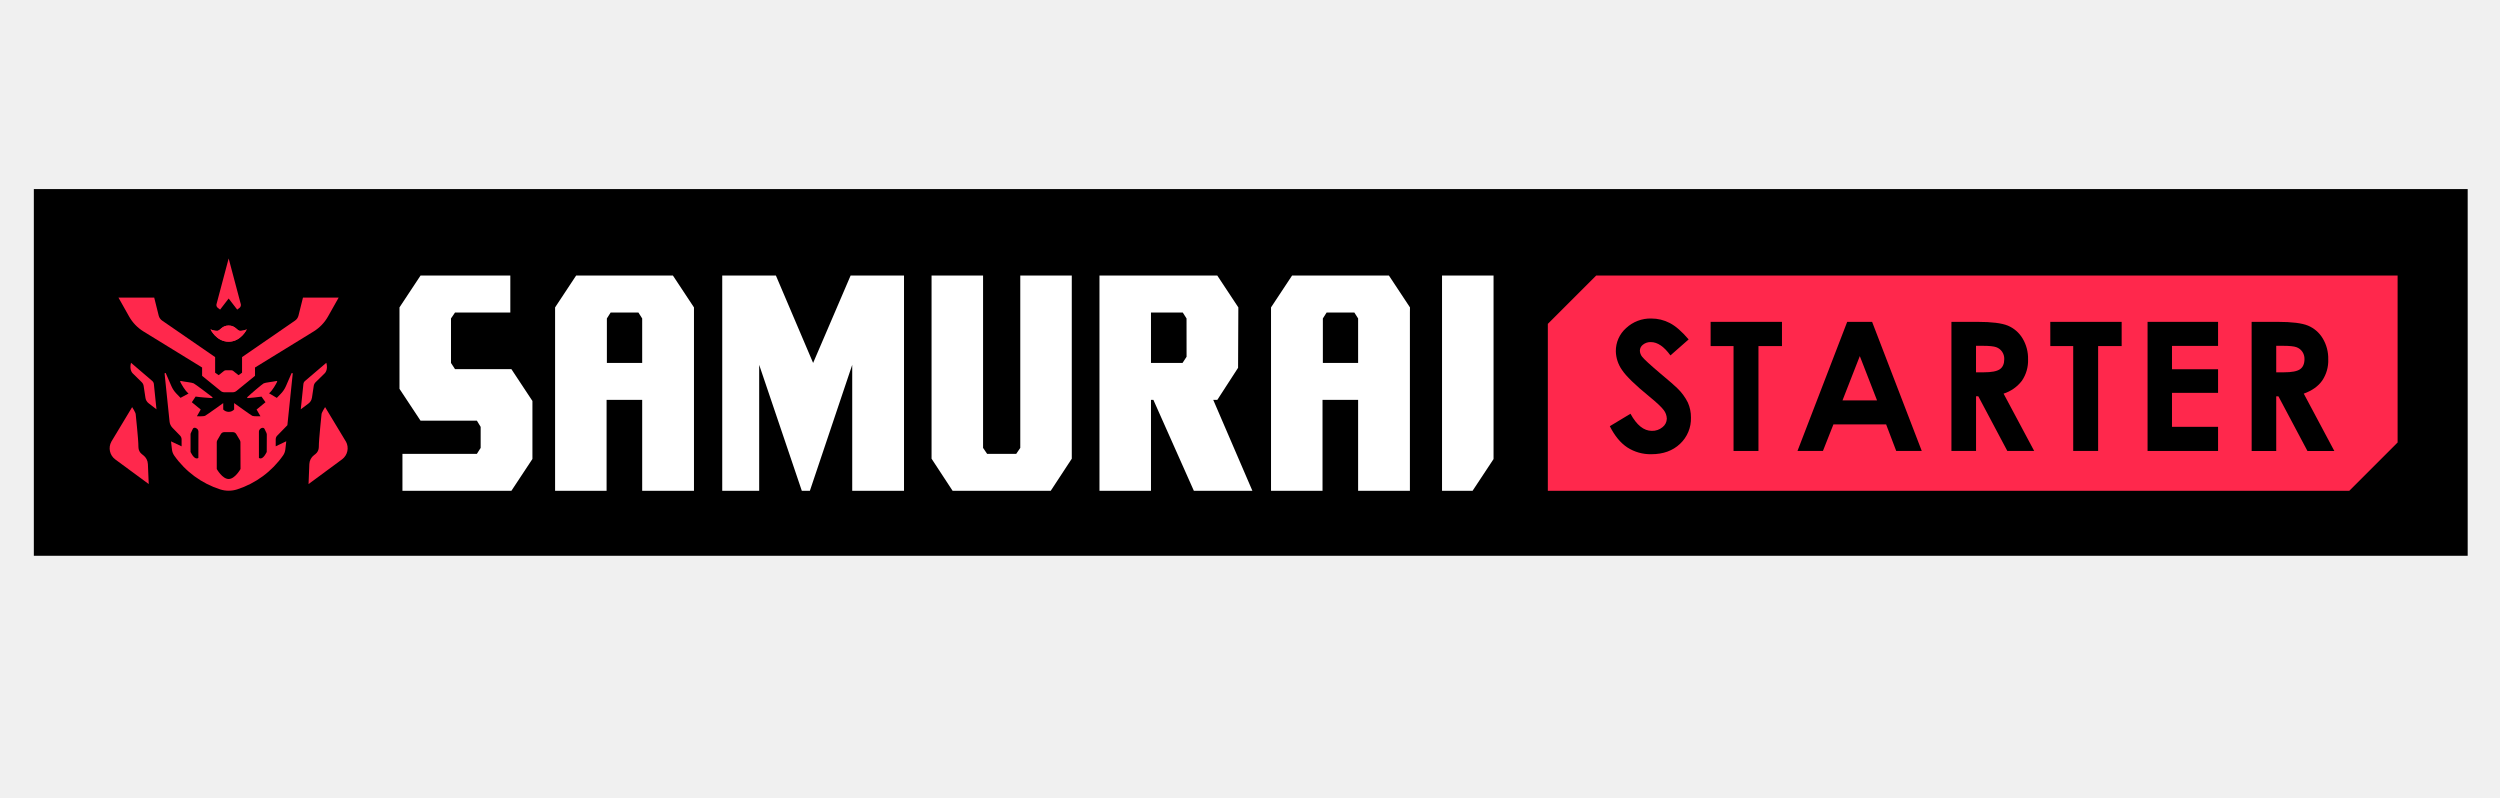
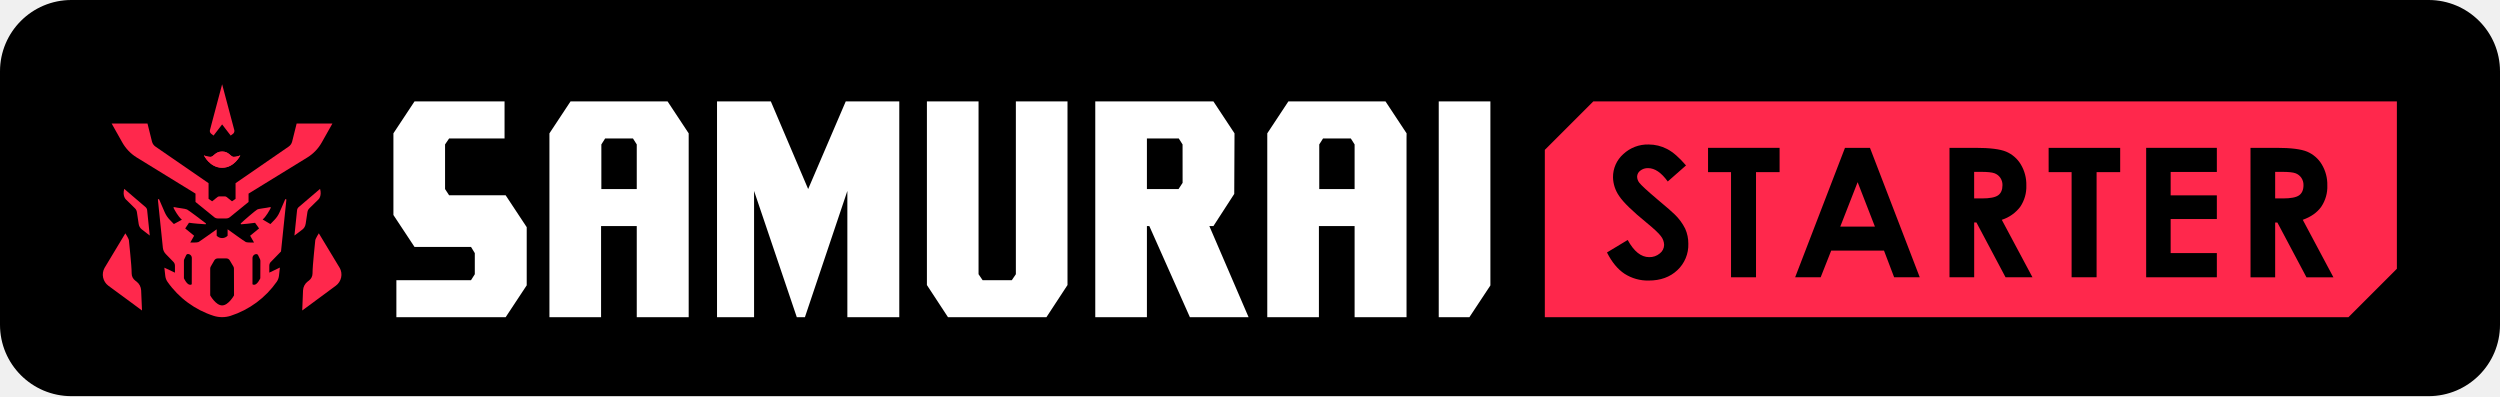
- <svg xmlns="http://www.w3.org/2000/svg" id="圖層_1" data-name="圖層 1" viewBox="0 0 1404.74 448.19">
-   <defs>
-     <style>.cls-1{fill:#ff284c;}.cls-2{fill:#fff;}</style>
-   </defs>
-   <rect x="19.01" y="106.24" width="1367.57" height="206.05" />
-   <polygon class="cls-1" points="1344.5 154.84 1318.74 154.84 897.53 154.84 896.87 154.84 896.41 155.31 870.19 181.51 869.72 181.98 869.72 182.64 869.72 274.18 869.72 275.77 871.31 275.77 871.74 275.77 1319.4 275.77 1320.06 275.77 1320.53 275.3 1346.75 249.08 1347.21 248.62 1347.21 247.96 1347.21 154.84 1347.21 154.84 1344.5 154.84" />
-   <polygon class="cls-2" points="299.17 257.89 287.36 275.77 226.13 275.77 226.13 255.01 267.96 255.01 270.08 251.67 270.08 239.85 267.96 236.37 236.29 236.37 224.47 218.49 224.47 172.72 236.29 154.84 286.75 154.84 286.75 175.6 255.68 175.6 253.41 178.94 253.41 203.94 255.68 207.43 287.36 207.43 299.17 225.31 299.17 257.89" />
-   <polygon class="cls-2" points="507.96 275.77 478.86 275.77 478.86 205 455.07 275.77 450.53 275.77 426.58 205 426.58 275.77 405.82 275.77 405.82 154.84 435.98 154.84 456.89 203.94 477.95 154.84 507.96 154.84 507.96 275.77" />
-   <polygon class="cls-2" points="602.23 257.74 590.41 275.77 535.26 275.77 523.44 257.74 523.44 154.84 552.38 154.84 552.38 251.67 554.65 255.01 571.02 255.01 573.29 251.67 573.29 154.84 602.23 154.84 602.23 257.74" />
-   <path class="cls-2" d="M703.71,275.77H670.82L648.09,224.7h-1.36v51.07H617.79V154.84H684l11.82,17.89-.15,33.94L684,224.7h-2.28Zm-37-96.83-2.12-3.34H646.73v28.34h17.73l2.27-3.48Z" />
-   <path class="cls-2" d="M389.94,172.73l-11.82-17.89h-54.4L311.9,172.73v1.5h0V275.77h28.94V224.7h20v51.07h29.1V175.56h0Zm-31.22,2.87,2.12,3.34v25H341v-25l2.12-3.34Z" />
-   <path class="cls-2" d="M792.26,172.73l-11.82-17.89H726l-11.82,17.89v1.5h0V275.77h28.94V224.7h20v51.07h29.1V175.56h0ZM761,175.6l2.12,3.34v25H743.31v-25l2.12-3.34Z" />
-   <polygon class="cls-2" points="839.22 257.95 839.22 154.84 810.27 154.84 810.27 275.77 827.44 275.77 839.22 257.95" />
-   <path class="cls-1" d="M108.58,240.66l.2-.33c0,.07-.11.18-.2.33" />
-   <path class="cls-1" d="M108.46,240.84l.12-.18-.12.18" />
-   <path class="cls-1" d="M108.43,240.89l0,0,0,0" />
-   <path class="cls-1" d="M108.78,240.33l0-.06,0,.06" />
-   <polyline class="cls-1" points="108.31 241.09 108.31 241.08 108.31 241.09" />
-   <path class="cls-1" d="M108.81,240.27a.09.09,0,0,0,0-.05l0,.05" />
-   <path class="cls-1" d="M108.31,241.08l0,0,0,0" />
-   <path class="cls-1" d="M108.33,241.05l0,0,0,0" />
-   <path class="cls-1" d="M108.35,241l.08-.14-.08.14" />
-   <path class="cls-1" d="M108.84,240.22h0" />
-   <path class="cls-1" d="M148.38,240.66l-.2-.33.2.33" />
-   <polyline class="cls-1" points="148.65 241.09 148.64 241.08 148.65 241.09" />
-   <path class="cls-1" d="M148.18,240.33l0-.06,0,.06" />
-   <path class="cls-1" d="M148.11,240.22h0" />
-   <path class="cls-1" d="M148.49,240.84a1.74,1.74,0,0,0-.11-.18l.11.18" />
-   <path class="cls-1" d="M148.14,240.27l0-.05,0,.05" />
-   <path class="cls-1" d="M148.52,240.89l0,0,0,0" />
-   <path class="cls-1" d="M148.64,241.08l0,0,0,0" />
-   <path class="cls-1" d="M148.62,241.05v0" />
-   <path class="cls-1" d="M148.61,241a.8.8,0,0,0-.09-.14l.09.14" />
-   <path class="cls-1" d="M128.48,192c-6.93,0-10.2-6.95-10.2-6.95a9.37,9.37,0,0,0,3.83.87c1.67-.14,2.56-3,6.37-3s4.69,2.86,6.36,3a9.32,9.32,0,0,0,3.83-.87S135.41,192,128.48,192" />
-   <path class="cls-1" d="M175.28,223.52l1-6.63a3.71,3.71,0,0,1,1.06-2.12l5.16-5.06s2-1.84.87-5.87l-12,10.24a2.61,2.61,0,0,0-.89,1.71L169,230l4.45-3.36a4.72,4.72,0,0,0,1.8-3.07" />
-   <path class="cls-1" d="M194.37,248.13l-11.7-19.39s-2,3.14-2,4c0,.7-1.52,13.64-1.53,18.48a5,5,0,0,1-2,4l-.68.51a6.64,6.64,0,0,0-2.64,5L173.37,272l18.85-13.91a7.76,7.76,0,0,0,2.15-10" />
-   <path class="cls-1" d="M64.74,258.13,83.58,272l-.48-11.25a6.61,6.61,0,0,0-2.64-5l-.68-.51a5,5,0,0,1-2-4c0-4.84-1.54-17.79-1.53-18.48,0-.91-2-4-2-4L62.59,248.13a7.76,7.76,0,0,0,2.15,10" />
-   <path class="cls-1" d="M86.46,215.79a2.61,2.61,0,0,0-.89-1.71L73.62,203.84c-1.1,4,.88,5.87.88,5.87l5.15,5.06a3.69,3.69,0,0,1,1.07,2.12l1,6.63a4.66,4.66,0,0,0,1.79,3.07L87.92,230Z" />
-   <path class="cls-1" d="M155.8,244.76l5.68-5.84,3-28.93a.37.37,0,0,0-.7-.2l-3.09,7.12a14.32,14.32,0,0,1-2.86,4.29l-2.29,2.37L151.18,221l.09-.07h0c1.92-1.67,3.75-5,4.44-6.4a.31.31,0,0,0-.33-.46c-2,.48-6.27.84-7.22,1.34s-7.48,6.09-9.18,7.74a.31.31,0,0,0,.23.54c1.61-.13,5.16-.44,7.73-.83l2.24,3.15-5,4.09,2.17,3.8s-3.77.12-4.56-.24-10.24-7.17-10.24-7.17v3.61a4.21,4.21,0,0,1-6.12,0V226.5s-9.47,6.81-10.25,7.17-4.55.24-4.55.24l2.16-3.8-5-4.09,2.12-3.18.12,0c2.61.41,7.09.72,9.06.84a.31.31,0,0,0,.21-.56c-2.08-1.66-9.55-7.23-10.48-7.72s-5.21-.86-7.22-1.34a.32.32,0,0,0-.34.46c.7,1.37,2.53,4.73,4.44,6.4l.25.19-4.51,2.44-2.3-2.37a14.32,14.32,0,0,1-2.86-4.29l-3.09-7.12a.37.37,0,0,0-.7.2l2.78,26.9a5.91,5.91,0,0,0,1.62,3.48l4.27,4.39a3.1,3.1,0,0,1,.88,2.17v3.89L96.1,248l.52,4.57a7.33,7.33,0,0,0,1.24,3.36A50.39,50.39,0,0,0,123.74,275a15.77,15.77,0,0,0,9.47,0,50.48,50.48,0,0,0,25.89-19.13,7.45,7.45,0,0,0,1.24-3.36l.51-4.57-5.93,2.84v-3.89a3.1,3.1,0,0,1,.88-2.17m-44.34,12.6a1.8,1.8,0,0,1-.91.28c-1.86,0-3.48-3.67-3.48-3.67v-9.86a1.8,1.8,0,0,1,.17-.76l1.07-2.26a1.11,1.11,0,0,1,1-.7,2.22,2.22,0,0,1,2.19,2.25Zm23.69,6.21s-3.1,5.62-6.67,5.62-6.68-5.62-6.68-5.62V248.5a2.25,2.25,0,0,1,.32-1.16l2-3.46a2.17,2.17,0,0,1,1.85-1.06h4.91a2.14,2.14,0,0,1,1.85,1.06l2.06,3.46a2.34,2.34,0,0,1,.31,1.16Zm14.73-9.6s-1.62,3.67-3.48,3.67a1.83,1.83,0,0,1-.91-.28V242.64a2.22,2.22,0,0,1,2.19-2.25,1.11,1.11,0,0,1,1,.7l1.08,2.26a2,2,0,0,1,.16.76Z" />
-   <path class="cls-1" d="M135.29,170.81a1.42,1.42,0,0,0-.07-.22l-.27-1-6.47-24.36-5.83,21.92-.74,2.8-.18.67a2,2,0,0,0-.14.64,2,2,0,0,0,.33,1.23,1.87,1.87,0,0,0,.45.48l1.31,1,4.8-6.24,4.8,6.24,1.31-1a1.26,1.26,0,0,0,.24-.22,1.64,1.64,0,0,0,.2-.26,2,2,0,0,0,.33-1.23,1.54,1.54,0,0,0-.07-.42" />
-   <path class="cls-1" d="M128.48,192c6.93,0,10.19-6.95,10.19-6.95a9.32,9.32,0,0,1-3.83.87c-1.67-.14-2.56-3-6.36-3s-4.7,2.86-6.36,3a9.39,9.39,0,0,1-3.84-.87s3.27,6.95,10.2,6.95" />
-   <path class="cls-1" d="M170.24,167.22l-2.53,10.15a4.82,4.82,0,0,1-2,2.82l-29.7,20.46v8.78l-2,1.38-3-2.4a1.56,1.56,0,0,0-1-.35h-3.13a1.58,1.58,0,0,0-1,.35l-3,2.4-2-1.38v-8.78l-29.7-20.46a4.86,4.86,0,0,1-2-2.82l-2.53-10.15H66.56l6,10.65a23.31,23.31,0,0,0,8,8.34l33,20.29v4.68l10.49,8.53a3.17,3.17,0,0,0,2,.7h4.75a3.17,3.17,0,0,0,2-.7l10.49-8.53V206.5l33-20.29a23.28,23.28,0,0,0,8-8.34l6-10.65Z" />
-   <path d="M948.84,190.71l-10.23,9q-5.39-7.48-11-7.49a6.65,6.65,0,0,0-4.44,1.45,4.26,4.26,0,0,0-1.73,3.28,5.66,5.66,0,0,0,1.23,3.46q1.68,2.16,10.13,9.32,7.9,6.6,9.59,8.33a29.12,29.12,0,0,1,6,8.11,20.24,20.24,0,0,1,1.75,8.46A19.42,19.42,0,0,1,944,249.4q-6.16,5.82-16.09,5.82a24,24,0,0,1-13.51-3.8q-5.75-3.79-9.85-11.94l11.61-7q5.24,9.61,12,9.62a8.88,8.88,0,0,0,6-2.07,6.18,6.18,0,0,0,2.42-4.79,8.27,8.27,0,0,0-1.83-4.93q-1.83-2.46-8.05-7.54-11.86-9.68-15.32-14.92a19,19,0,0,1-3.45-10.48,17.13,17.13,0,0,1,5.75-13,20,20,0,0,1,14.19-5.4,22.37,22.37,0,0,1,10.35,2.52Q943.11,184,948.84,190.71Z" />
-   <path d="M961.19,180.85h40.09v13.61H988.07v58.93h-14V194.46H961.19Z" />
-   <path d="M1037.93,180.85h14l27.9,72.54h-14.35l-5.68-14.94h-29.6l-5.9,14.94H1010Zm7.09,19.23-9.73,24.9h19.41Z" />
-   <path d="M1096.5,180.85h14.63q12,0,17.12,2.14a17.55,17.55,0,0,1,8.2,7.13,21.82,21.82,0,0,1,3.11,11.78,20.1,20.1,0,0,1-3.43,12,20.85,20.85,0,0,1-10.33,7.28L1143,253.39h-15.09l-16.31-30.72h-1.27v30.72H1096.5Zm13.81,28.35h4.33c4.39,0,7.41-.57,9.07-1.73s2.48-3.07,2.48-5.74a7,7,0,0,0-1.23-4.13,6.83,6.83,0,0,0-3.29-2.52q-2.07-.77-7.57-.77h-3.79Z" />
-   <path d="M1152.05,180.85h40.1v13.61h-13.22v58.93h-14V194.46h-12.87Z" />
-   <path d="M1206.71,180.85h39.61v13.51h-25.89v13.12h25.89v13.26h-25.89v19.09h25.89v13.56h-39.61Z" />
-   <path d="M1265.18,180.85h14.63q12,0,17.11,2.14a17.5,17.5,0,0,1,8.2,7.13,21.82,21.82,0,0,1,3.11,11.78,20,20,0,0,1-3.43,12q-3.42,4.81-10.33,7.28l17.19,32.25h-15.1l-16.31-30.72H1279v30.72h-13.8ZM1279,209.2h4.33c4.39,0,7.42-.57,9.07-1.73s2.48-3.07,2.48-5.74a7,7,0,0,0-1.23-4.13,6.78,6.78,0,0,0-3.29-2.52q-2.07-.77-7.57-.77H1279Z" />
+ <svg xmlns="http://www.w3.org/2000/svg" width="1401" height="222" viewBox="0 0 1401 222" fill="none">
+   <rect width="1401" height="222" rx="40" fill="black" />
+   <path d="M1340.5 56.84H1314.74H893.53H892.87L892.41 57.31L866.19 83.51L865.72 83.98V84.64V176.18V177.77H867.31H867.74H1315.4H1316.06L1316.53 177.3L1342.75 151.08L1343.21 150.62V149.96V56.84H1340.5Z" fill="#FF284C" />
+   <path d="M295.17 159.89L283.36 177.77H222.13V157.01H263.96L266.08 153.67V141.85L263.96 138.37H232.29L220.47 120.49V74.72L232.29 56.84H282.75V77.6H251.68L249.41 80.94V105.94L251.68 109.43H283.36L295.17 127.31V159.89Z" fill="white" />
+   <path d="M503.96 177.77H474.86V107L451.07 177.77H446.53L422.58 107V177.77H401.82V56.84H431.98L452.89 105.94L473.95 56.84H503.96V177.77Z" fill="white" />
+   <path d="M598.23 159.74L586.41 177.77H531.26L519.44 159.74V56.84H548.38V153.67L550.65 157.01H567.02L569.29 153.67V56.84H598.23V159.74Z" fill="white" />
+   <path d="M699.71 177.77H666.82L644.09 126.7H642.73V177.77H613.79V56.84H680L691.82 74.73L691.67 108.67L680 126.7H677.72L699.71 177.77ZM662.71 80.94L660.59 77.6H642.73V105.94H660.46L662.73 102.46L662.71 80.94Z" fill="white" />
+   <path d="M385.94 74.73L374.12 56.84H319.72L307.9 74.73V76.23V177.77H336.84V126.7H356.84V177.77H385.94V77.56V74.73ZM354.72 77.6L356.84 80.94V105.94H337V80.94L339.12 77.6H354.72Z" fill="white" />
+   <path d="M788.26 74.73L776.44 56.84H722L710.18 74.73V76.23V177.77H739.12V126.7H759.12V177.77H788.22V77.56L788.26 74.73ZM757 77.6L759.12 80.94V105.94H739.31V80.94L741.43 77.6H757Z" fill="white" />
+   <path d="M835.22 159.95V56.84H806.27V177.77H823.44L835.22 159.95Z" fill="white" />
+   <path d="M104.58 142.66L104.78 142.33C104.78 142.4 104.67 142.51 104.58 142.66Z" fill="#FF284C" />
+   <path d="M104.81 142.27C104.815 142.254 104.815 142.236 104.81 142.22V142.27Z" fill="#FF284C" />
+   <path d="M144.65 143.09L144.64 143.08L144.65 143.09Z" fill="#FF284C" />
+   <path d="M144.49 142.84C144.457 142.778 144.42 142.718 144.38 142.66L144.49 142.84Z" fill="#FF284C" />
+   <path d="M144.61 143C144.585 142.95 144.555 142.903 144.52 142.86L144.61 143Z" fill="#FF284C" />
+   <path d="M124.48 94C117.55 94 114.28 87.05 114.28 87.05C115.481 87.607 116.786 87.904 118.11 87.92C119.78 87.78 120.67 84.92 124.48 84.92C128.29 84.92 129.17 87.78 130.84 87.92C132.164 87.905 133.47 87.609 134.67 87.05C134.67 87.05 131.41 94 124.48 94Z" fill="#FF284C" />
+   <path d="M171.28 125.52L172.28 118.89C172.392 118.086 172.764 117.342 173.34 116.77L178.5 111.71C178.5 111.71 180.5 109.87 179.37 105.84L167.37 116.08C166.866 116.516 166.548 117.127 166.48 117.79L165 132L169.45 128.64C170.428 127.891 171.074 126.789 171.25 125.57" fill="#FF284C" />
+   <path d="M190.37 150.13L178.67 130.74C178.67 130.74 176.67 133.88 176.67 134.74C176.67 135.44 175.15 148.38 175.14 153.22C175.14 153.996 174.959 154.762 174.612 155.456C174.265 156.15 173.761 156.754 173.14 157.22L172.46 157.73C171.679 158.318 171.038 159.071 170.581 159.935C170.125 160.799 169.865 161.754 169.82 162.73L169.37 174L188.22 160.09C189.73 158.967 190.78 157.334 191.176 155.494C191.571 153.655 191.285 151.734 190.37 150.09" fill="#FF284C" />
+   <path d="M60.74 160.13L79.58 174L79.1 162.75C79.057 161.773 78.798 160.818 78.342 159.953C77.885 159.089 77.242 158.336 76.46 157.75L75.78 157.24C75.159 156.774 74.655 156.17 74.308 155.476C73.961 154.782 73.78 154.016 73.78 153.24C73.78 148.4 72.24 135.45 72.25 134.76C72.25 133.85 70.25 130.76 70.25 130.76L58.59 150.13C57.675 151.774 57.389 153.695 57.784 155.534C58.18 157.374 59.23 159.007 60.74 160.13Z" fill="#FF284C" />
+   <path d="M82.46 117.79C82.392 117.127 82.074 116.516 81.57 116.08L69.62 105.84C68.52 109.84 70.5 111.71 70.5 111.71L75.65 116.77C76.231 117.339 76.607 118.085 76.72 118.89L77.72 125.52C77.888 126.74 78.531 127.843 79.51 128.59L83.92 132L82.46 117.79Z" fill="#FF284C" />
+   <path d="M151.8 146.76L157.48 140.92L160.48 111.99C160.489 111.904 160.466 111.817 160.418 111.746C160.369 111.674 160.297 111.622 160.213 111.598C160.13 111.574 160.041 111.58 159.962 111.615C159.883 111.651 159.818 111.712 159.78 111.79L156.69 118.91C156.004 120.501 155.035 121.955 153.83 123.2L151.54 125.57L147.18 123L147.27 122.93C149.19 121.26 151.02 117.93 151.71 116.53C151.74 116.478 151.755 116.419 151.752 116.359C151.749 116.299 151.729 116.242 151.694 116.193C151.659 116.144 151.611 116.107 151.555 116.085C151.5 116.063 151.439 116.058 151.38 116.07C149.38 116.55 145.11 116.91 144.16 117.41C143.21 117.91 136.68 123.5 134.98 125.15C134.932 125.193 134.898 125.25 134.884 125.314C134.87 125.377 134.876 125.443 134.902 125.502C134.927 125.562 134.97 125.612 135.026 125.646C135.081 125.679 135.146 125.695 135.21 125.69C136.82 125.56 140.37 125.25 142.94 124.86L145.18 128.01L140.18 132.1L142.35 135.9C142.35 135.9 138.58 136.02 137.79 135.66C137 135.3 127.55 128.49 127.55 128.49V132.1C127.157 132.516 126.682 132.848 126.156 133.075C125.63 133.302 125.063 133.419 124.49 133.419C123.917 133.419 123.35 133.302 122.824 133.075C122.298 132.848 121.824 132.516 121.43 132.1V128.5C121.43 128.5 111.96 135.31 111.18 135.67C110.4 136.03 106.63 135.91 106.63 135.91L108.79 132.11L103.79 128.02L105.91 124.84H106.03C108.64 125.25 113.12 125.56 115.09 125.68C115.158 125.686 115.226 125.67 115.283 125.634C115.341 125.598 115.385 125.544 115.409 125.48C115.433 125.417 115.435 125.347 115.415 125.282C115.396 125.217 115.355 125.16 115.3 125.12C113.22 123.46 105.75 117.89 104.82 117.4C103.89 116.91 99.61 116.54 97.6 116.06C97.542 116.05 97.481 116.056 97.426 116.078C97.371 116.1 97.323 116.137 97.288 116.185C97.253 116.233 97.232 116.289 97.227 116.349C97.222 116.408 97.233 116.467 97.26 116.52C97.96 117.89 99.79 121.25 101.7 122.92L101.95 123.11L97.44 125.55L95.14 123.18C93.935 121.935 92.966 120.481 92.28 118.89L89.19 111.77C89.152 111.692 89.087 111.631 89.008 111.595C88.929 111.56 88.84 111.554 88.757 111.578C88.673 111.602 88.601 111.654 88.552 111.726C88.504 111.797 88.482 111.884 88.49 111.97L91.27 138.87C91.408 140.178 91.978 141.403 92.89 142.35L97.16 146.74C97.726 147.32 98.042 148.099 98.04 148.91V152.8L92.1 150L92.62 154.57C92.749 155.775 93.175 156.93 93.86 157.93C100.173 166.942 109.263 173.639 119.74 177C122.822 177.97 126.128 177.97 129.21 177C139.696 173.62 148.789 166.901 155.1 157.87C155.78 156.867 156.206 155.714 156.34 154.51L156.85 149.94L150.92 152.78V148.89C150.918 148.079 151.234 147.3 151.8 146.72M107.46 159.32C107.187 159.493 106.873 159.59 106.55 159.6C104.69 159.6 103.07 155.93 103.07 155.93V146.07C103.071 145.807 103.129 145.548 103.24 145.31L104.31 143.05C104.39 142.848 104.527 142.675 104.705 142.55C104.883 142.426 105.093 142.356 105.31 142.35C105.602 142.354 105.89 142.415 106.157 142.53C106.425 142.646 106.668 142.812 106.871 143.021C107.074 143.23 107.235 143.477 107.343 143.748C107.451 144.019 107.504 144.308 107.5 144.6L107.46 159.32ZM131.15 165.53C131.15 165.53 128.05 171.15 124.48 171.15C120.91 171.15 117.8 165.53 117.8 165.53V150.5C117.799 150.091 117.91 149.69 118.12 149.34L120.12 145.88C120.311 145.559 120.582 145.293 120.906 145.107C121.23 144.921 121.597 144.823 121.97 144.82H126.88C127.254 144.82 127.622 144.917 127.946 145.103C128.271 145.289 128.541 145.557 128.73 145.88L130.79 149.34C130.993 149.693 131.099 150.093 131.1 150.5L131.15 165.53ZM145.88 155.93C145.88 155.93 144.26 159.6 142.4 159.6C142.077 159.589 141.763 159.492 141.49 159.32V144.64C141.486 144.348 141.54 144.059 141.648 143.788C141.755 143.517 141.916 143.27 142.119 143.061C142.322 142.852 142.565 142.686 142.833 142.57C143.101 142.455 143.389 142.394 143.68 142.39C143.897 142.396 144.107 142.466 144.285 142.59C144.463 142.715 144.6 142.888 144.68 143.09L145.76 145.35C145.863 145.59 145.917 145.849 145.92 146.11L145.88 155.93Z" fill="#FF284C" />
+   <path d="M131.29 72.81C131.273 72.735 131.249 72.661 131.22 72.59L130.95 71.59L124.48 47.23L118.65 69.15L117.91 71.95L117.73 72.62C117.648 72.824 117.601 73.04 117.59 73.26C117.563 73.695 117.679 74.127 117.92 74.49C118.04 74.675 118.193 74.838 118.37 74.97L119.68 75.97L124.48 69.73L129.28 75.97L130.59 74.97C130.679 74.907 130.76 74.833 130.83 74.75C130.905 74.67 130.972 74.583 131.03 74.49C131.271 74.127 131.387 73.695 131.36 73.26C131.356 73.117 131.333 72.976 131.29 72.84" fill="#FF284C" />
+   <path d="M124.48 94C131.41 94 134.67 87.05 134.67 87.05C133.47 87.609 132.164 87.905 130.84 87.92C129.17 87.78 128.28 84.92 124.48 84.92C120.68 84.92 119.78 87.78 118.12 87.92C116.793 87.905 115.484 87.608 114.28 87.05C114.28 87.05 117.55 94 124.48 94Z" fill="#FF284C" />
+   <path d="M166.24 69.22L163.71 79.37C163.415 80.525 162.703 81.53 161.71 82.19L132.01 102.65V111.43L130.01 112.81L127.01 110.41C126.728 110.18 126.374 110.056 126.01 110.06H122.88C122.516 110.058 122.163 110.182 121.88 110.41L118.88 112.81L116.88 111.43V102.65L87.18 82.19C86.19 81.527 85.479 80.523 85.18 79.37L82.65 69.22H62.56L68.56 79.87C70.484 83.277 73.236 86.146 76.56 88.21L109.56 108.5V113.18L120.05 121.71C120.617 122.166 121.323 122.413 122.05 122.41H126.8C127.527 122.413 128.233 122.166 128.8 121.71L139.29 113.18V108.5L172.29 88.21C175.615 86.147 178.367 83.278 180.29 79.87L186.29 69.22H166.24Z" fill="#FF284C" />
+   <path d="M944.84 92.71L934.61 101.71C931.017 96.723 927.35 94.227 923.61 94.22C922.003 94.151 920.426 94.666 919.17 95.67C918.653 96.051 918.229 96.544 917.929 97.112C917.63 97.68 917.463 98.308 917.44 98.95C917.454 100.208 917.887 101.425 918.67 102.41C919.79 103.85 923.167 106.957 928.8 111.73C934.067 116.13 937.263 118.907 938.39 120.06C940.847 122.394 942.877 125.138 944.39 128.17C945.575 130.831 946.172 133.717 946.14 136.63C946.224 139.387 945.72 142.13 944.661 144.677C943.603 147.223 942.014 149.515 940 151.4C935.893 155.28 930.53 157.22 923.91 157.22C919.129 157.328 914.424 156.004 910.4 153.42C906.567 150.893 903.283 146.913 900.55 141.48L912.16 134.48C915.653 140.887 919.653 144.093 924.16 144.1C926.347 144.173 928.483 143.436 930.16 142.03C930.898 141.465 931.498 140.741 931.917 139.911C932.336 139.082 932.563 138.169 932.58 137.24C932.523 135.441 931.88 133.71 930.75 132.31C929.53 130.67 926.847 128.157 922.7 124.77C914.793 118.317 909.687 113.343 907.38 109.85C905.219 106.775 904.018 103.128 903.93 99.37C903.902 96.918 904.401 94.488 905.393 92.245C906.385 90.003 907.847 87.999 909.68 86.37C913.516 82.775 918.614 80.835 923.87 80.97C927.473 80.964 931.023 81.829 934.22 83.49C937.48 85.163 941.02 88.237 944.84 92.71Z" fill="black" />
+   <path d="M957.19 82.85H997.28V96.46H984.07V155.39H970.07V96.46H957.19V82.85Z" fill="black" />
+   <path d="M1033.93 82.85H1047.93L1075.83 155.39H1061.48L1055.8 140.45H1026.2L1020.3 155.39H1006L1033.93 82.85ZM1041.02 102.08L1031.29 126.98H1050.7L1041.02 102.08Z" fill="black" />
+   <path d="M1092.5 82.85H1107.13C1115.13 82.85 1120.84 83.563 1124.25 84.99C1127.67 86.439 1130.54 88.936 1132.45 92.12C1134.58 95.672 1135.66 99.758 1135.56 103.9C1135.72 108.163 1134.52 112.365 1132.13 115.9C1129.52 119.337 1125.91 121.88 1121.8 123.18L1139 155.39H1123.91L1107.6 124.67H1106.33V155.39H1092.5V82.85ZM1106.31 111.2H1110.64C1115.03 111.2 1118.05 110.63 1119.71 109.47C1121.37 108.31 1122.19 106.4 1122.19 103.73C1122.22 102.258 1121.79 100.813 1120.96 99.6C1120.15 98.439 1119 97.559 1117.67 97.08C1116.29 96.567 1113.77 96.31 1110.1 96.31H1106.31V111.2Z" fill="black" />
+   <path d="M1148.05 82.85H1188.15V96.46H1174.93V155.39H1160.93V96.46H1148.06L1148.05 82.85Z" fill="black" />
+   <path d="M1202.71 82.85H1242.32V96.36H1216.43V109.48H1242.32V122.74H1216.43V141.83H1242.32V155.39H1202.71V82.85Z" fill="black" />
+   <path d="M1261.18 82.85H1275.81C1283.81 82.85 1289.51 83.563 1292.92 84.99C1296.34 86.436 1299.21 88.933 1301.12 92.12C1303.25 95.672 1304.33 99.758 1304.23 103.9C1304.4 108.163 1303.19 112.368 1300.8 115.9C1298.52 119.107 1295.08 121.533 1290.47 123.18L1307.66 155.43H1292.56L1276.25 124.71H1275V155.43H1261.2L1261.18 82.85ZM1275 111.2H1279.33C1283.72 111.2 1286.75 110.63 1288.4 109.47C1290.05 108.31 1290.88 106.4 1290.88 103.73C1290.91 102.258 1290.48 100.813 1289.65 99.6C1288.84 98.437 1287.69 97.556 1286.36 97.08C1284.98 96.567 1282.46 96.31 1278.79 96.31H1275V111.2Z" fill="black" />
</svg>
